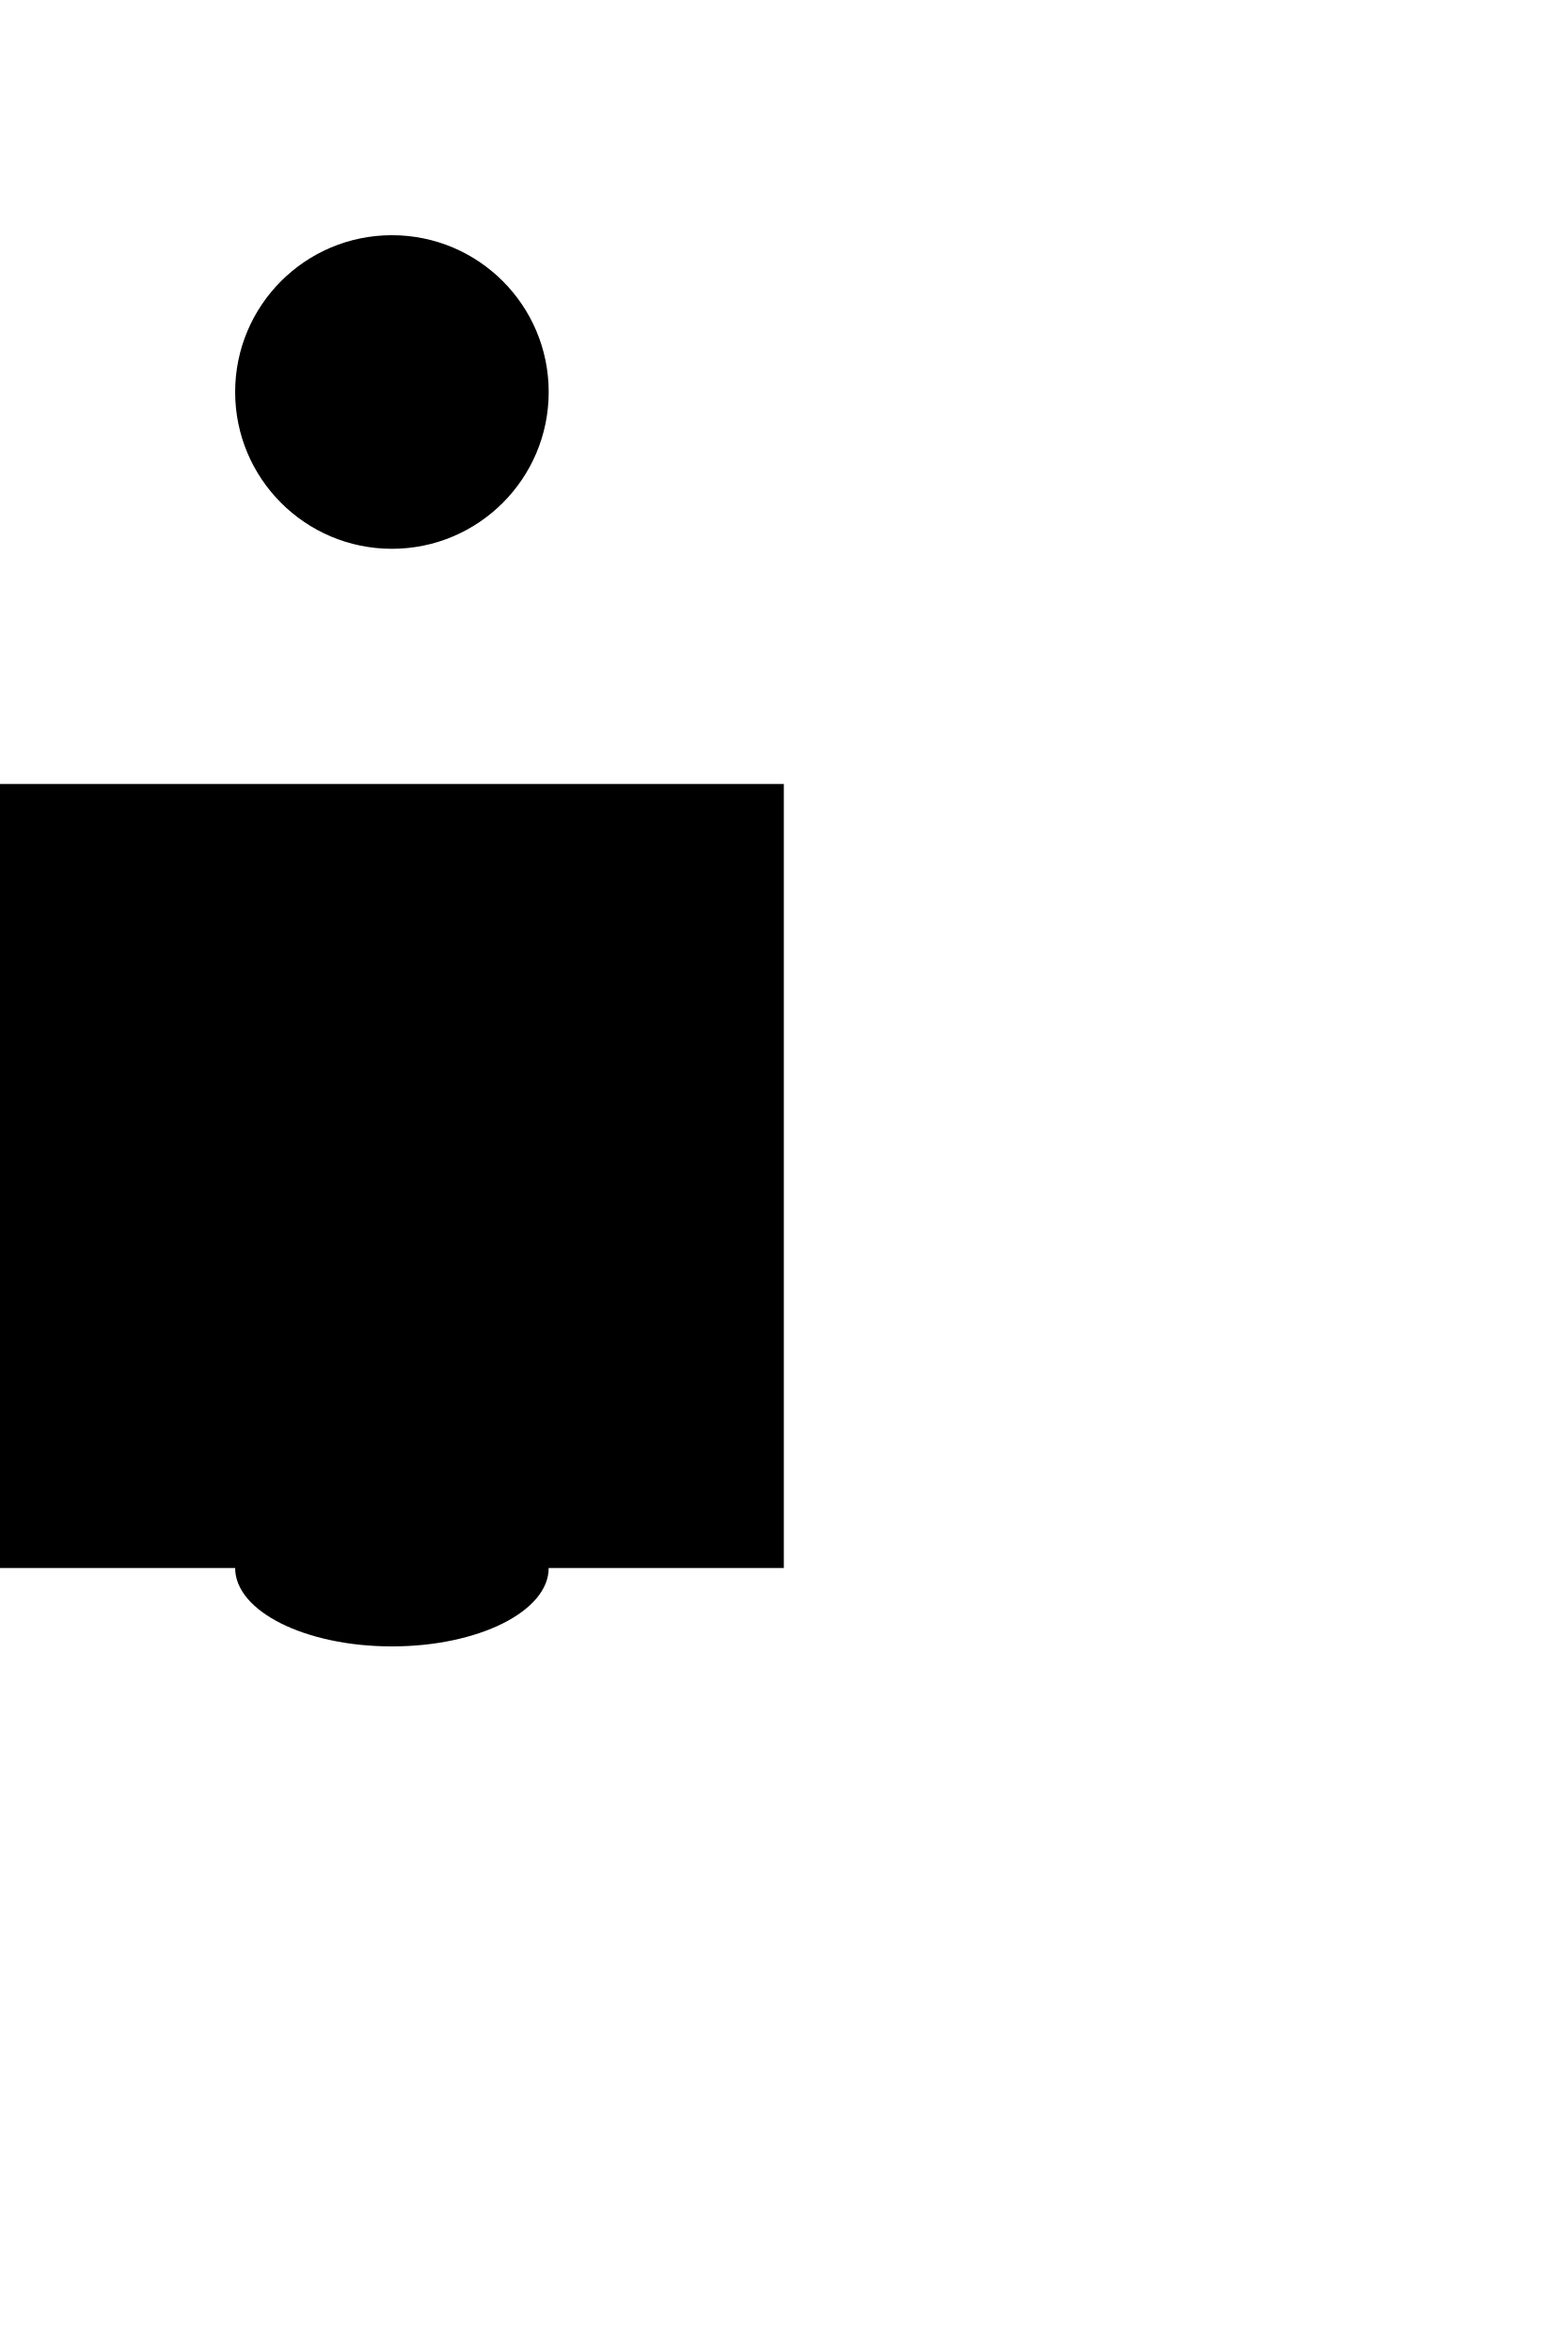
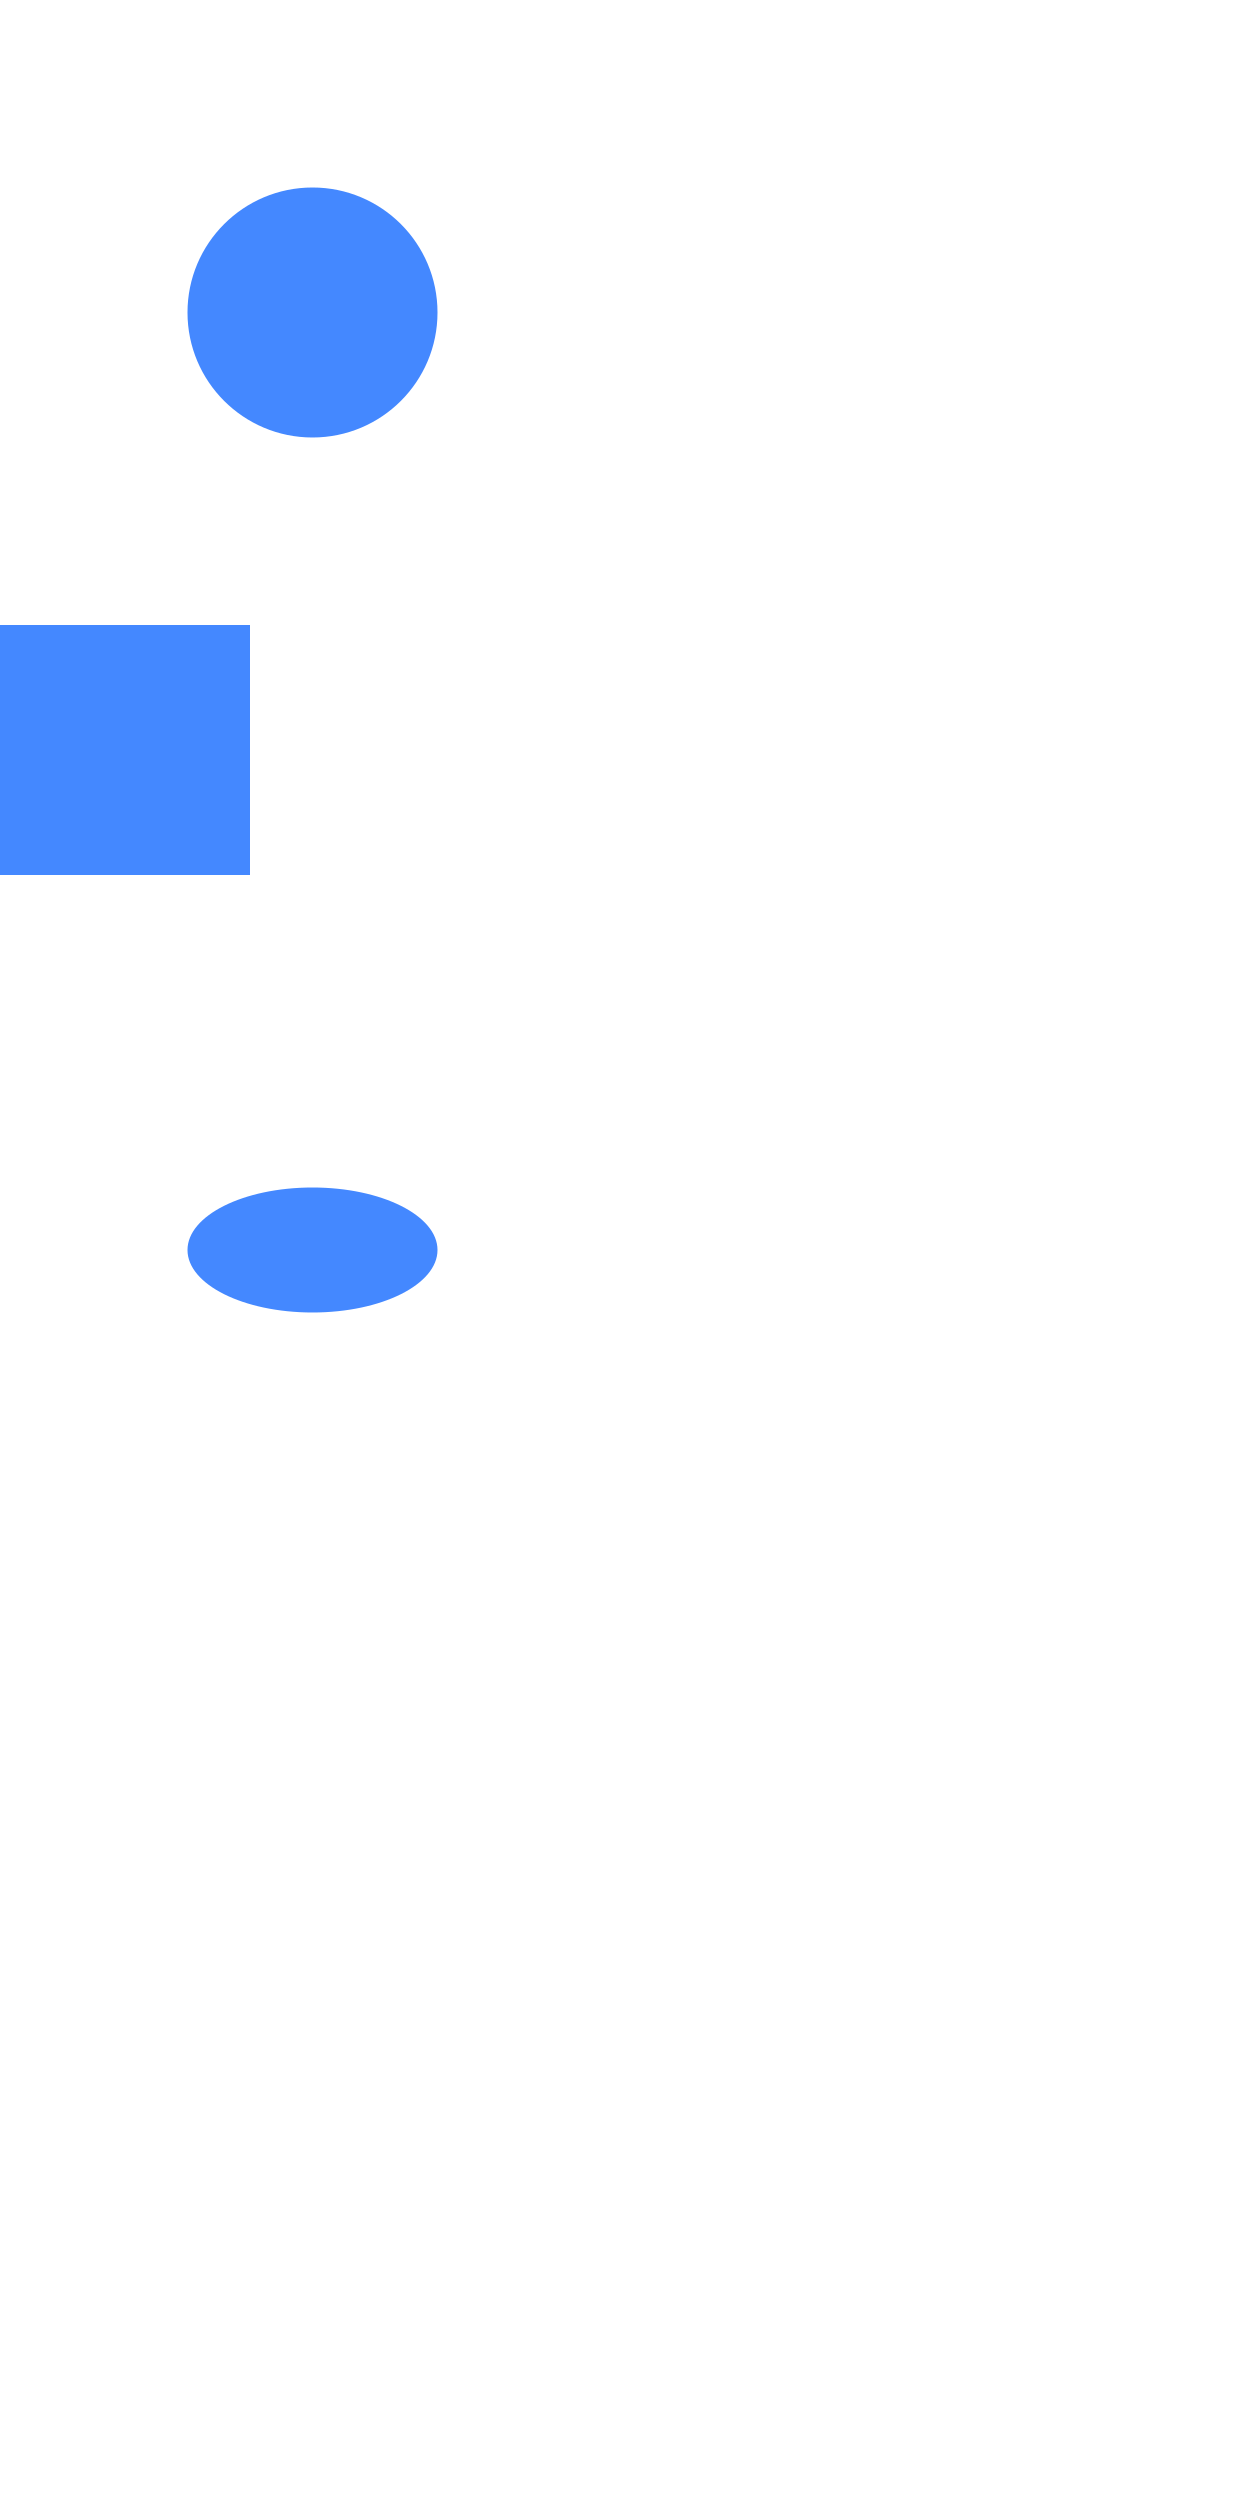
- <svg xmlns="http://www.w3.org/2000/svg" viewBox="0 0 100 150">
-   <circle cx="25" cy="25" r="10" fill="black">
-     <animate values="1;10;1" attributeName="r" repeatCount="indefinite" dur="2s" />
-   </circle>
-   <rect x="0" y="50" width="50" height="50" fill="Black">
-     <animate values="0;50;0" attributeName="width" repeatCount="indefinite" dur="2s" />
-     <animate values="50;0;50" attributeName="height" repeatCount="indefinite" dur="2s" />
-   </rect>
-   <ellipse cx="25" cy="100" rx="10" ry="5" fill="black">
-     <animate values="10;1;10" attributeName="rx" repeatCount="indefinite" dur="2s" />
-     <animate values="5;10;5" attributeName="ry" repeatCount="indefinite" dur="2s" />
-   </ellipse>
+ <svg xmlns="http://www.w3.org/2000/svg" viewBox="0 0 100 200">
+   <circle cx="25" cy="25" r="10" fill="#4488ff" />
+   <rect x="0" y="50" width="20" height="20" fill="#4488ff" />
+   <ellipse cx="25" cy="100" rx="10" ry="5" fill="#4488ff" />
</svg>
